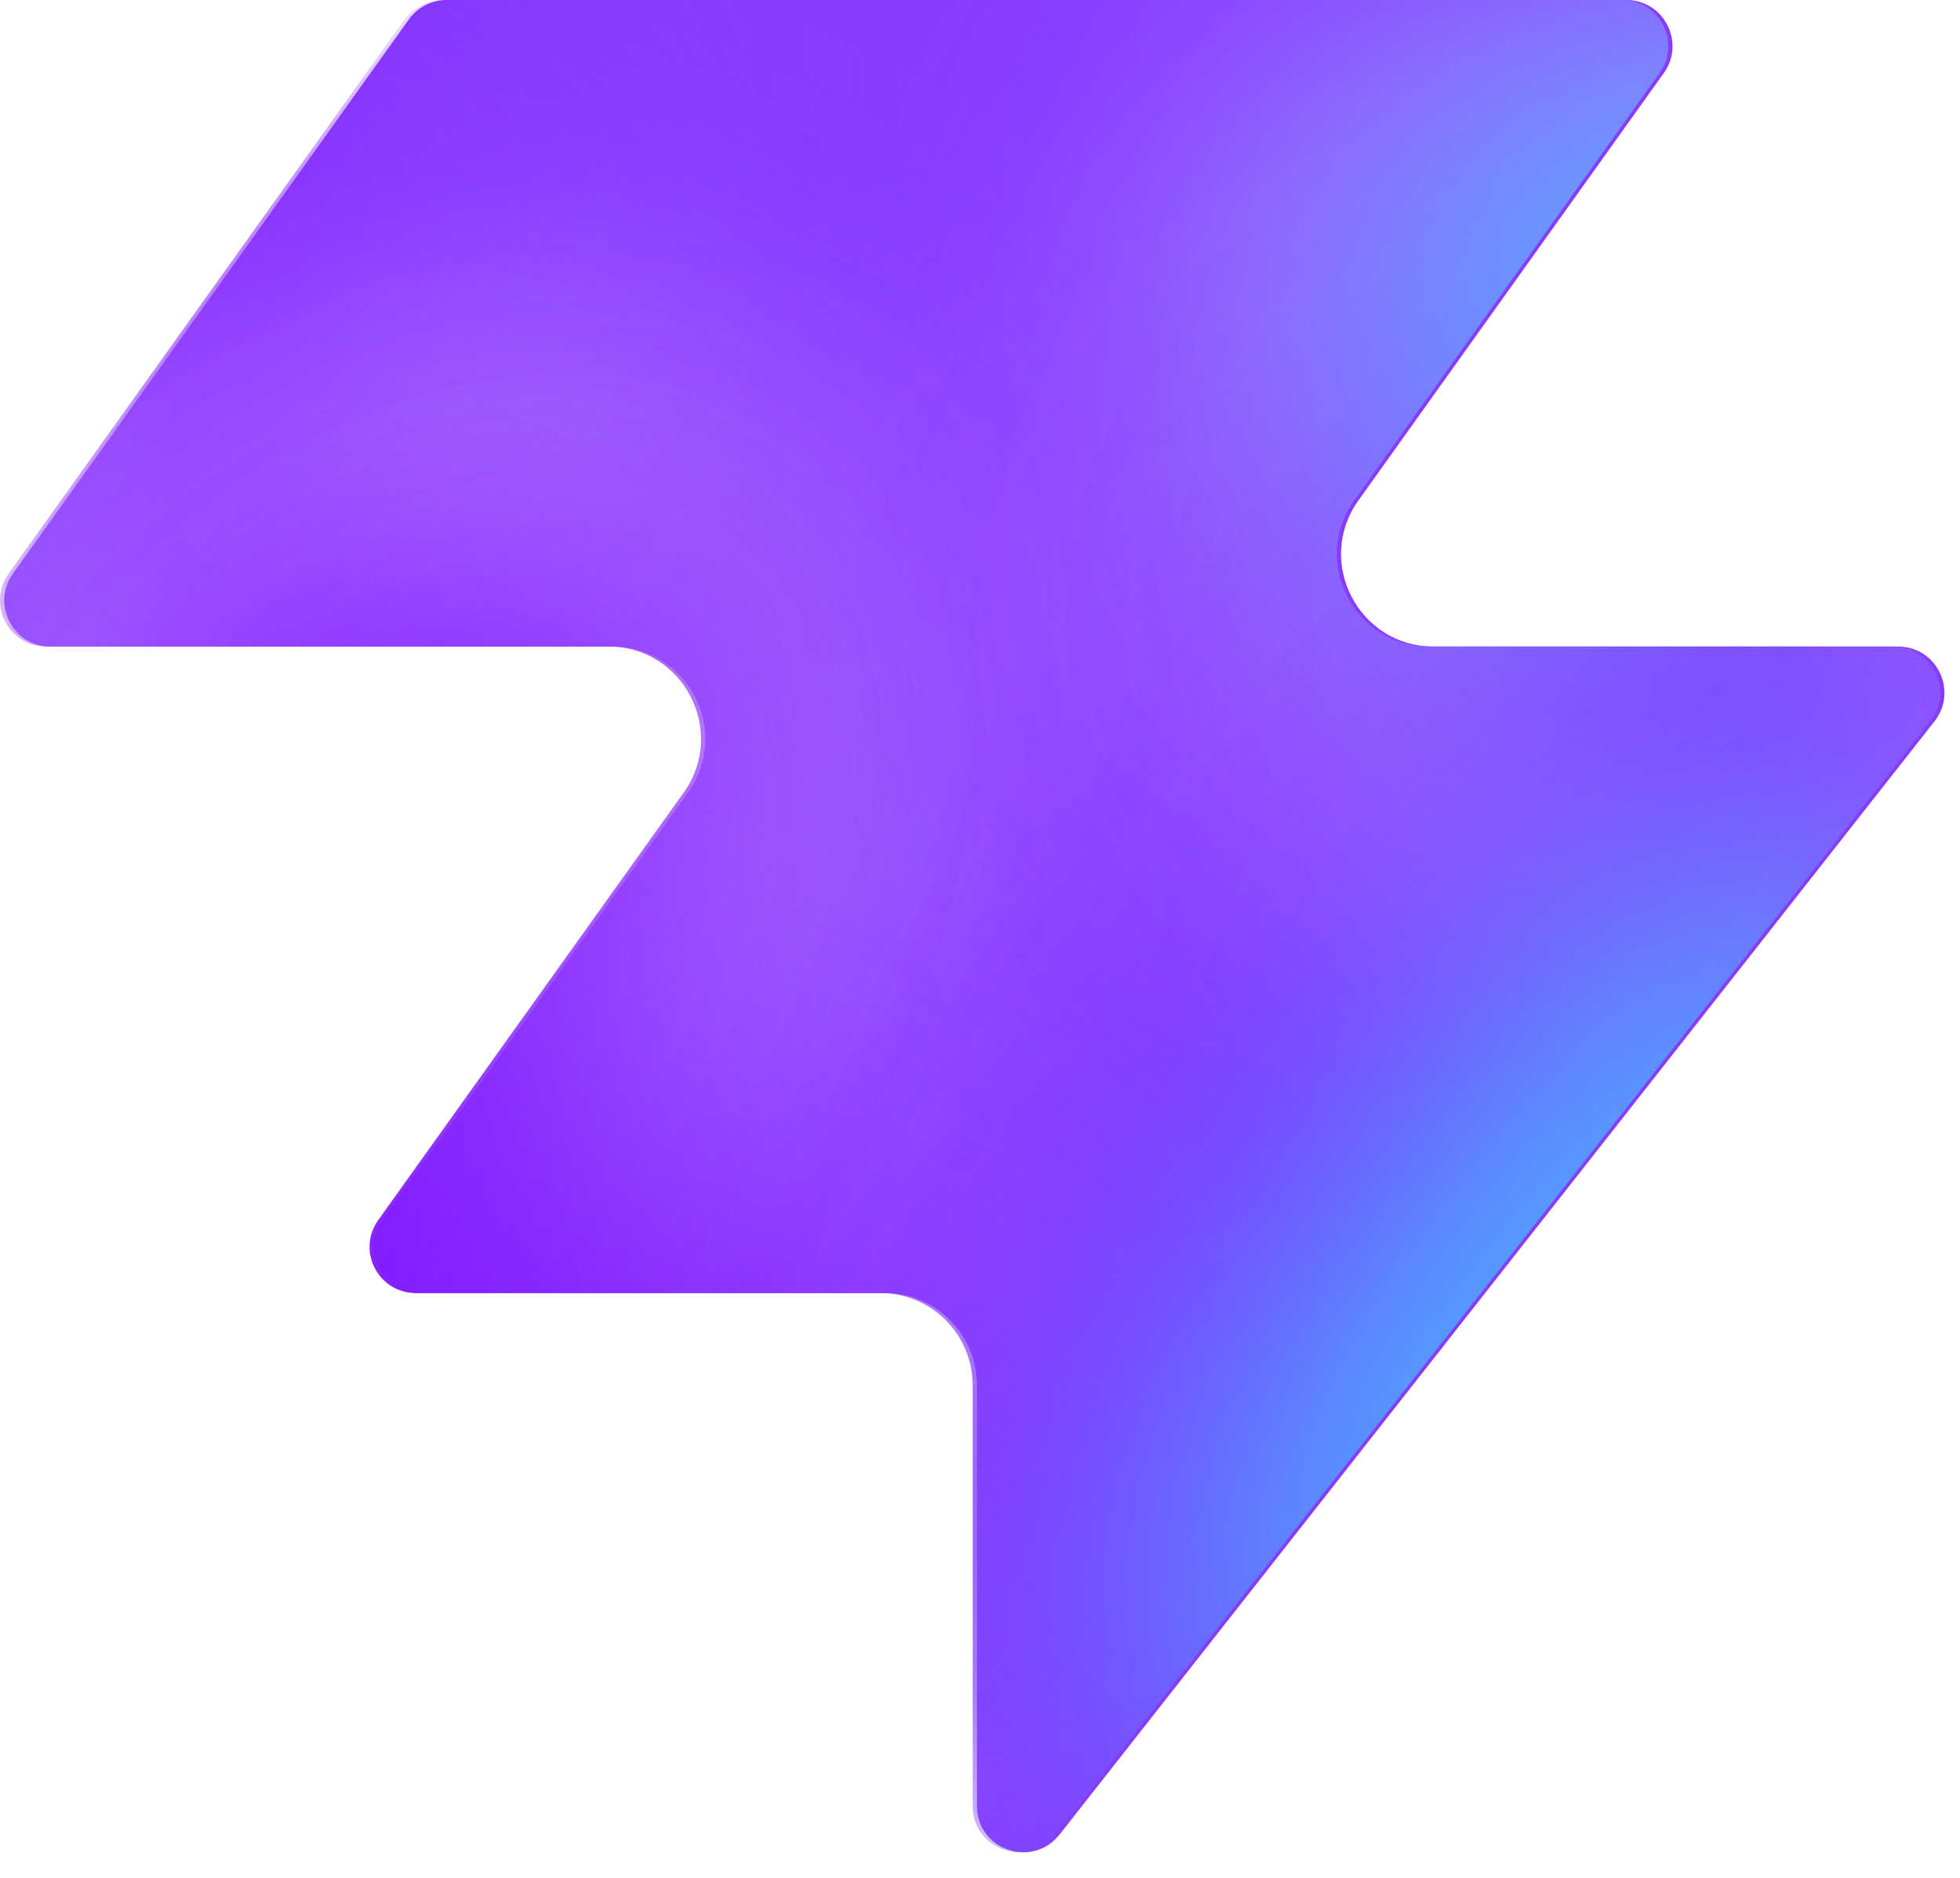
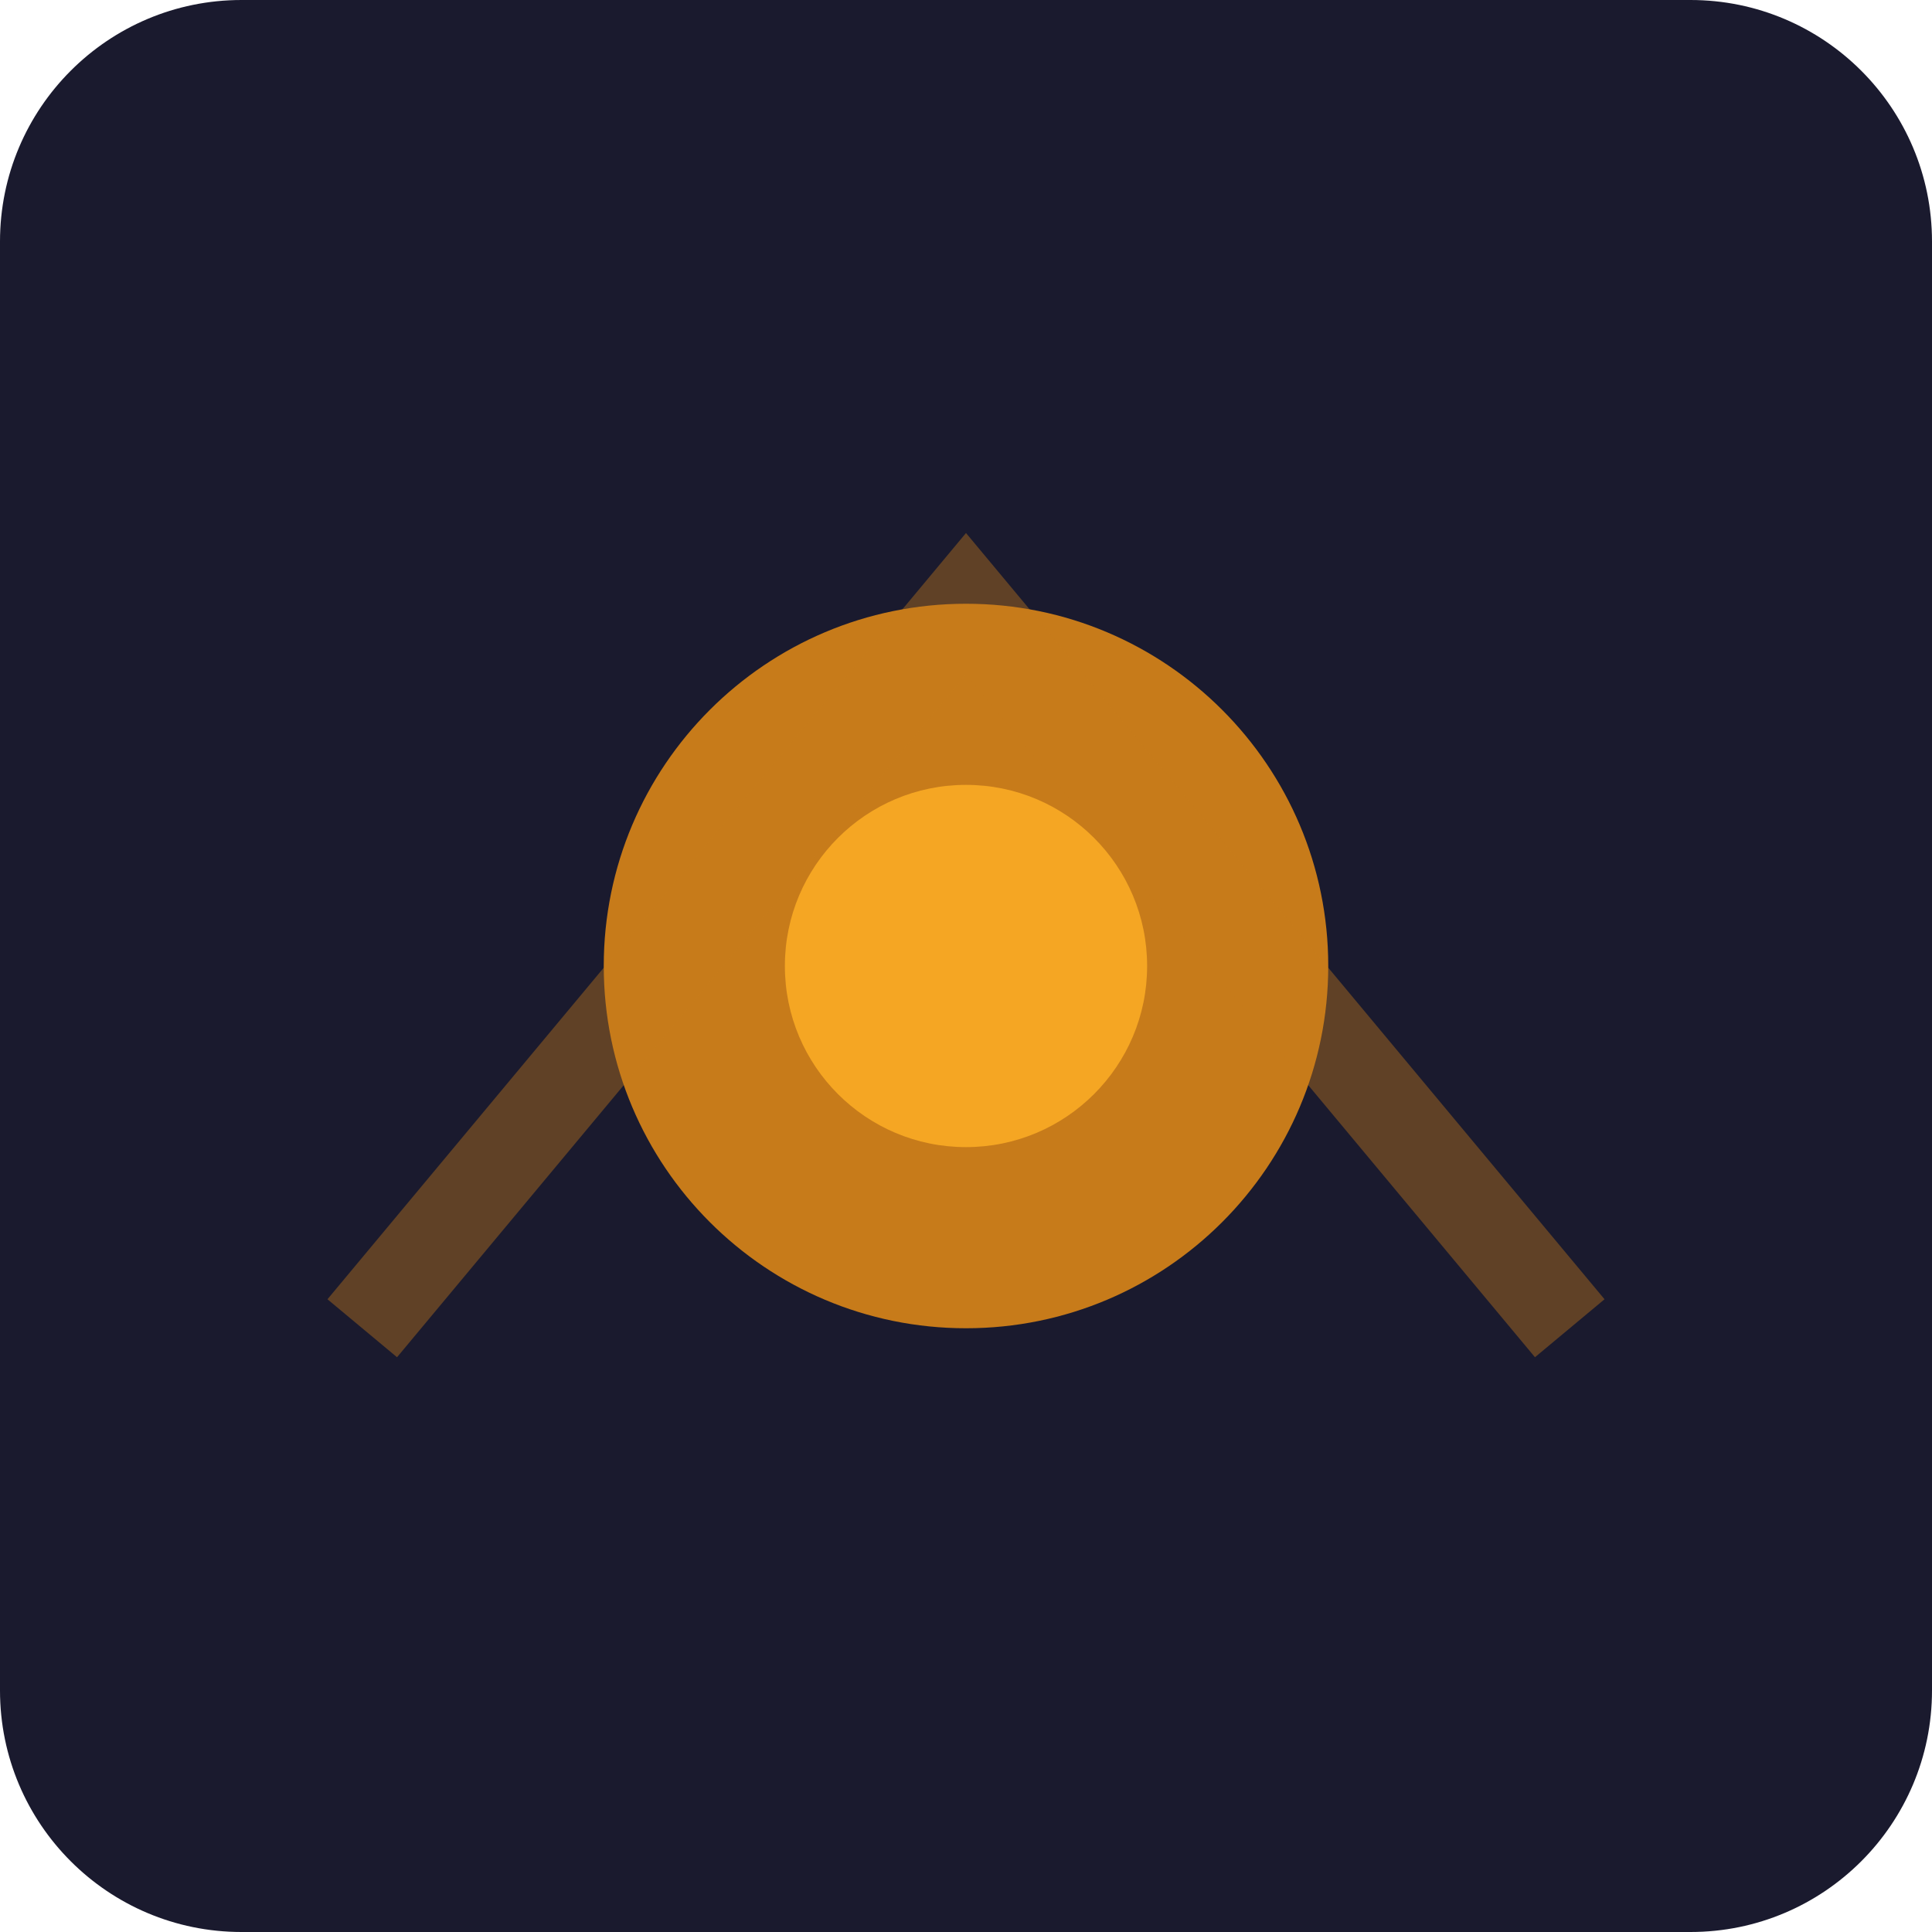
- <svg xmlns="http://www.w3.org/2000/svg" width="48" height="46" fill="none" viewBox="0 0 48 46">
-   <path fill="#863bff" d="M25.946 44.938c-.664.845-2.021.375-2.021-.698V33.937a2.26 2.26 0 0 0-2.262-2.262H10.287c-.92 0-1.456-1.04-.92-1.788l7.48-10.471c1.07-1.497 0-3.578-1.842-3.578H1.237c-.92 0-1.456-1.04-.92-1.788L10.013.474c.214-.297.556-.474.92-.474h28.894c.92 0 1.456 1.04.92 1.788l-7.48 10.471c-1.07 1.498 0 3.579 1.842 3.579h11.377c.943 0 1.473 1.088.89 1.83L25.947 44.94z" style="fill:#863bff;fill:color(display-p3 .525 .23 1);fill-opacity:1" />
-   <mask id="a" width="48" height="46" x="0" y="0" maskUnits="userSpaceOnUse" style="mask-type:alpha">
-     <path fill="#000" d="M25.842 44.938c-.664.844-2.021.375-2.021-.698V33.937a2.26 2.26 0 0 0-2.262-2.262H10.183c-.92 0-1.456-1.04-.92-1.788l7.48-10.471c1.07-1.498 0-3.579-1.842-3.579H1.133c-.92 0-1.456-1.04-.92-1.787L9.91.473c.214-.297.556-.474.92-.474h28.894c.92 0 1.456 1.04.92 1.788l-7.48 10.471c-1.07 1.498 0 3.578 1.842 3.578h11.377c.943 0 1.473 1.088.89 1.832L25.843 44.94z" style="fill:#000;fill-opacity:1" />
-   </mask>
-   <g mask="url(#a)">
-     <g filter="url(#b)">
-       <ellipse cx="5.508" cy="14.704" fill="#ede6ff" rx="5.508" ry="14.704" style="fill:#ede6ff;fill:color(display-p3 .927 .903 1);fill-opacity:1" transform="matrix(.00324 1 1 -.00324 -4.47 31.516)" />
-     </g>
-     <g filter="url(#c)">
-       <ellipse cx="10.399" cy="29.851" fill="#ede6ff" rx="10.399" ry="29.851" style="fill:#ede6ff;fill:color(display-p3 .927 .903 1);fill-opacity:1" transform="matrix(.00324 1 1 -.00324 -39.328 7.883)" />
-     </g>
-     <g filter="url(#d)">
-       <ellipse cx="5.508" cy="30.487" fill="#7e14ff" rx="5.508" ry="30.487" style="fill:#7e14ff;fill:color(display-p3 .492 .077 1);fill-opacity:1" transform="rotate(89.814 -25.913 -14.639)scale(1 -1)" />
-     </g>
-     <g filter="url(#e)">
-       <ellipse cx="5.508" cy="30.599" fill="#7e14ff" rx="5.508" ry="30.599" style="fill:#7e14ff;fill:color(display-p3 .492 .077 1);fill-opacity:1" transform="rotate(89.814 -32.644 -3.334)scale(1 -1)" />
-     </g>
-     <g filter="url(#f)">
-       <ellipse cx="5.508" cy="30.599" fill="#7e14ff" rx="5.508" ry="30.599" style="fill:#7e14ff;fill:color(display-p3 .492 .077 1);fill-opacity:1" transform="matrix(.00324 1 1 -.00324 -34.34 30.47)" />
-     </g>
-     <g filter="url(#g)">
-       <ellipse cx="14.072" cy="22.078" fill="#ede6ff" rx="14.072" ry="22.078" style="fill:#ede6ff;fill:color(display-p3 .927 .903 1);fill-opacity:1" transform="rotate(93.35 24.506 48.493)scale(-1 1)" />
-     </g>
-     <g filter="url(#h)">
-       <ellipse cx="3.47" cy="21.501" fill="#7e14ff" rx="3.47" ry="21.501" style="fill:#7e14ff;fill:color(display-p3 .492 .077 1);fill-opacity:1" transform="rotate(89.009 28.708 47.59)scale(-1 1)" />
-     </g>
-     <g filter="url(#i)">
-       <ellipse cx="3.47" cy="21.501" fill="#7e14ff" rx="3.47" ry="21.501" style="fill:#7e14ff;fill:color(display-p3 .492 .077 1);fill-opacity:1" transform="rotate(89.009 28.708 47.59)scale(-1 1)" />
-     </g>
-     <g filter="url(#j)">
-       <ellipse cx=".387" cy="8.972" fill="#7e14ff" rx="4.407" ry="29.108" style="fill:#7e14ff;fill:color(display-p3 .492 .077 1);fill-opacity:1" transform="rotate(39.51 .387 8.972)" />
-     </g>
-     <g filter="url(#k)">
-       <ellipse cx="47.523" cy="-6.092" fill="#7e14ff" rx="4.407" ry="29.108" style="fill:#7e14ff;fill:color(display-p3 .492 .077 1);fill-opacity:1" transform="rotate(37.892 47.523 -6.092)" />
-     </g>
-     <g filter="url(#l)">
-       <ellipse cx="41.412" cy="6.333" fill="#47bfff" rx="5.971" ry="9.665" style="fill:#47bfff;fill:color(display-p3 .28 .748 1);fill-opacity:1" transform="rotate(37.892 41.412 6.333)" />
-     </g>
-     <g filter="url(#m)">
-       <ellipse cx="-1.879" cy="38.332" fill="#7e14ff" rx="4.407" ry="29.108" style="fill:#7e14ff;fill:color(display-p3 .492 .077 1);fill-opacity:1" transform="rotate(37.892 -1.88 38.332)" />
-     </g>
-     <g filter="url(#n)">
-       <ellipse cx="-1.879" cy="38.332" fill="#7e14ff" rx="4.407" ry="29.108" style="fill:#7e14ff;fill:color(display-p3 .492 .077 1);fill-opacity:1" transform="rotate(37.892 -1.88 38.332)" />
-     </g>
-     <g filter="url(#o)">
-       <ellipse cx="35.651" cy="29.907" fill="#7e14ff" rx="4.407" ry="29.108" style="fill:#7e14ff;fill:color(display-p3 .492 .077 1);fill-opacity:1" transform="rotate(37.892 35.651 29.907)" />
-     </g>
-     <g filter="url(#p)">
-       <ellipse cx="38.418" cy="32.4" fill="#47bfff" rx="5.971" ry="15.297" style="fill:#47bfff;fill:color(display-p3 .28 .748 1);fill-opacity:1" transform="rotate(37.892 38.418 32.4)" />
-     </g>
-   </g>
-   <defs>
-     <filter id="b" width="60.045" height="41.654" x="-19.77" y="16.149" color-interpolation-filters="sRGB" filterUnits="userSpaceOnUse">
-       <feFlood flood-opacity="0" result="BackgroundImageFix" />
-       <feBlend in="SourceGraphic" in2="BackgroundImageFix" result="shape" />
-       <feGaussianBlur result="effect1_foregroundBlur_2002_17158" stdDeviation="7.659" />
-     </filter>
-     <filter id="c" width="90.34" height="51.437" x="-54.613" y="-7.533" color-interpolation-filters="sRGB" filterUnits="userSpaceOnUse">
-       <feFlood flood-opacity="0" result="BackgroundImageFix" />
-       <feBlend in="SourceGraphic" in2="BackgroundImageFix" result="shape" />
-       <feGaussianBlur result="effect1_foregroundBlur_2002_17158" stdDeviation="7.659" />
-     </filter>
-     <filter id="d" width="79.355" height="29.4" x="-49.64" y="2.03" color-interpolation-filters="sRGB" filterUnits="userSpaceOnUse">
-       <feFlood flood-opacity="0" result="BackgroundImageFix" />
-       <feBlend in="SourceGraphic" in2="BackgroundImageFix" result="shape" />
-       <feGaussianBlur result="effect1_foregroundBlur_2002_17158" stdDeviation="4.596" />
-     </filter>
-     <filter id="e" width="79.579" height="29.4" x="-45.045" y="20.029" color-interpolation-filters="sRGB" filterUnits="userSpaceOnUse">
-       <feFlood flood-opacity="0" result="BackgroundImageFix" />
-       <feBlend in="SourceGraphic" in2="BackgroundImageFix" result="shape" />
-       <feGaussianBlur result="effect1_foregroundBlur_2002_17158" stdDeviation="4.596" />
-     </filter>
-     <filter id="f" width="79.579" height="29.4" x="-43.513" y="21.178" color-interpolation-filters="sRGB" filterUnits="userSpaceOnUse">
-       <feFlood flood-opacity="0" result="BackgroundImageFix" />
-       <feBlend in="SourceGraphic" in2="BackgroundImageFix" result="shape" />
-       <feGaussianBlur result="effect1_foregroundBlur_2002_17158" stdDeviation="4.596" />
-     </filter>
-     <filter id="g" width="74.749" height="58.852" x="15.756" y="-17.901" color-interpolation-filters="sRGB" filterUnits="userSpaceOnUse">
-       <feFlood flood-opacity="0" result="BackgroundImageFix" />
-       <feBlend in="SourceGraphic" in2="BackgroundImageFix" result="shape" />
-       <feGaussianBlur result="effect1_foregroundBlur_2002_17158" stdDeviation="7.659" />
-     </filter>
-     <filter id="h" width="61.377" height="25.362" x="23.548" y="2.284" color-interpolation-filters="sRGB" filterUnits="userSpaceOnUse">
-       <feFlood flood-opacity="0" result="BackgroundImageFix" />
-       <feBlend in="SourceGraphic" in2="BackgroundImageFix" result="shape" />
-       <feGaussianBlur result="effect1_foregroundBlur_2002_17158" stdDeviation="4.596" />
-     </filter>
-     <filter id="i" width="61.377" height="25.362" x="23.548" y="2.284" color-interpolation-filters="sRGB" filterUnits="userSpaceOnUse">
-       <feFlood flood-opacity="0" result="BackgroundImageFix" />
-       <feBlend in="SourceGraphic" in2="BackgroundImageFix" result="shape" />
-       <feGaussianBlur result="effect1_foregroundBlur_2002_17158" stdDeviation="4.596" />
-     </filter>
-     <filter id="j" width="56.045" height="63.649" x="-27.636" y="-22.853" color-interpolation-filters="sRGB" filterUnits="userSpaceOnUse">
-       <feFlood flood-opacity="0" result="BackgroundImageFix" />
-       <feBlend in="SourceGraphic" in2="BackgroundImageFix" result="shape" />
-       <feGaussianBlur result="effect1_foregroundBlur_2002_17158" stdDeviation="4.596" />
-     </filter>
-     <filter id="k" width="54.814" height="64.646" x="20.116" y="-38.415" color-interpolation-filters="sRGB" filterUnits="userSpaceOnUse">
-       <feFlood flood-opacity="0" result="BackgroundImageFix" />
-       <feBlend in="SourceGraphic" in2="BackgroundImageFix" result="shape" />
-       <feGaussianBlur result="effect1_foregroundBlur_2002_17158" stdDeviation="4.596" />
-     </filter>
-     <filter id="l" width="33.541" height="35.313" x="24.641" y="-11.323" color-interpolation-filters="sRGB" filterUnits="userSpaceOnUse">
-       <feFlood flood-opacity="0" result="BackgroundImageFix" />
-       <feBlend in="SourceGraphic" in2="BackgroundImageFix" result="shape" />
-       <feGaussianBlur result="effect1_foregroundBlur_2002_17158" stdDeviation="4.596" />
-     </filter>
-     <filter id="m" width="54.814" height="64.646" x="-29.286" y="6.009" color-interpolation-filters="sRGB" filterUnits="userSpaceOnUse">
-       <feFlood flood-opacity="0" result="BackgroundImageFix" />
-       <feBlend in="SourceGraphic" in2="BackgroundImageFix" result="shape" />
-       <feGaussianBlur result="effect1_foregroundBlur_2002_17158" stdDeviation="4.596" />
-     </filter>
-     <filter id="n" width="54.814" height="64.646" x="-29.286" y="6.009" color-interpolation-filters="sRGB" filterUnits="userSpaceOnUse">
-       <feFlood flood-opacity="0" result="BackgroundImageFix" />
-       <feBlend in="SourceGraphic" in2="BackgroundImageFix" result="shape" />
-       <feGaussianBlur result="effect1_foregroundBlur_2002_17158" stdDeviation="4.596" />
-     </filter>
-     <filter id="o" width="54.814" height="64.646" x="8.244" y="-2.416" color-interpolation-filters="sRGB" filterUnits="userSpaceOnUse">
-       <feFlood flood-opacity="0" result="BackgroundImageFix" />
-       <feBlend in="SourceGraphic" in2="BackgroundImageFix" result="shape" />
-       <feGaussianBlur result="effect1_foregroundBlur_2002_17158" stdDeviation="4.596" />
-     </filter>
-     <filter id="p" width="39.409" height="43.623" x="18.713" y="10.588" color-interpolation-filters="sRGB" filterUnits="userSpaceOnUse">
-       <feFlood flood-opacity="0" result="BackgroundImageFix" />
-       <feBlend in="SourceGraphic" in2="BackgroundImageFix" result="shape" />
-       <feGaussianBlur result="effect1_foregroundBlur_2002_17158" stdDeviation="4.596" />
-     </filter>
-   </defs>
+ <svg xmlns="http://www.w3.org/2000/svg" viewBox="0 0 32 32" fill="none">
+   <rect width="32" height="32" rx="4" fill="#1a1a2e" />
+   <circle cx="16" cy="16" r="6" fill="#c77b1a" />
+   <circle cx="16" cy="16" r="3" fill="#f5a623" />
+   <path d="M6 22 L16 10 L26 22" stroke="#c77b1a" stroke-width="1.5" fill="none" opacity="0.4" />
</svg>
